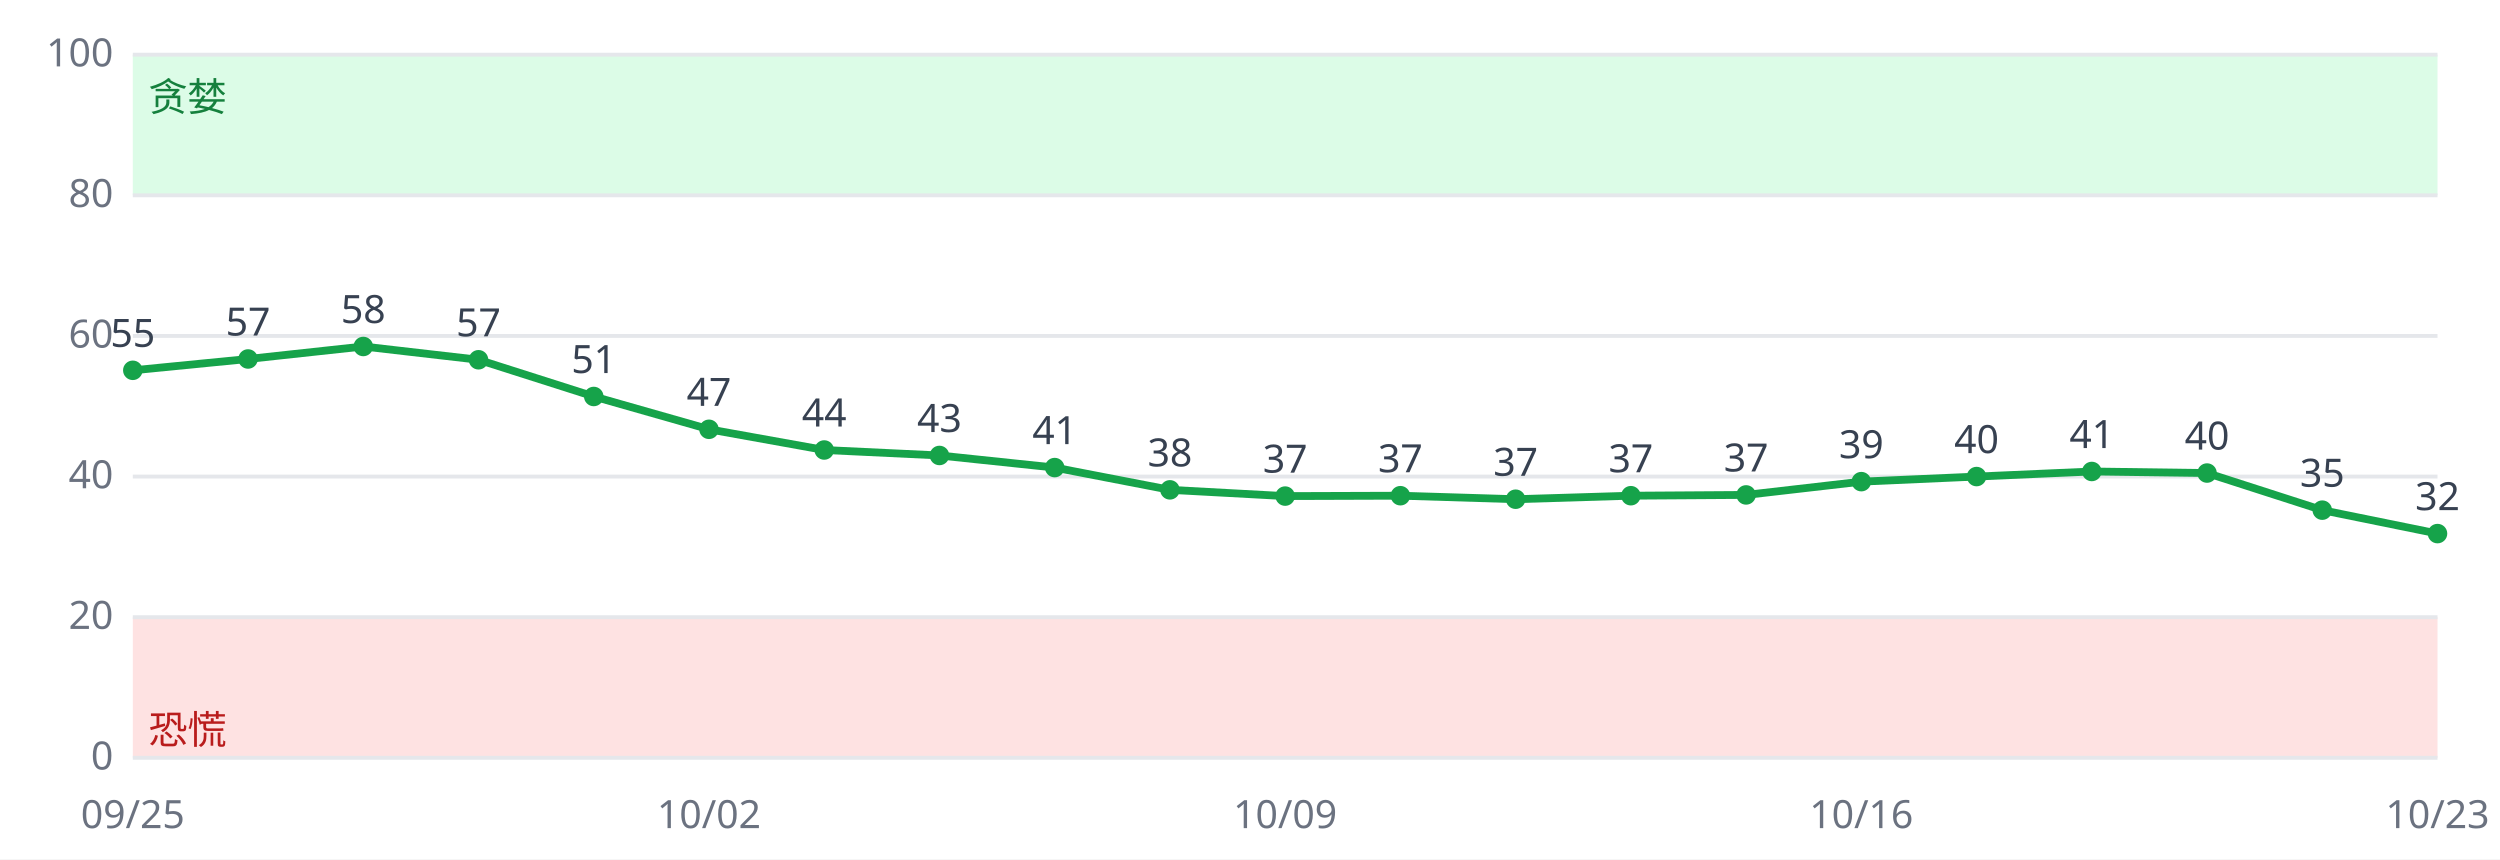
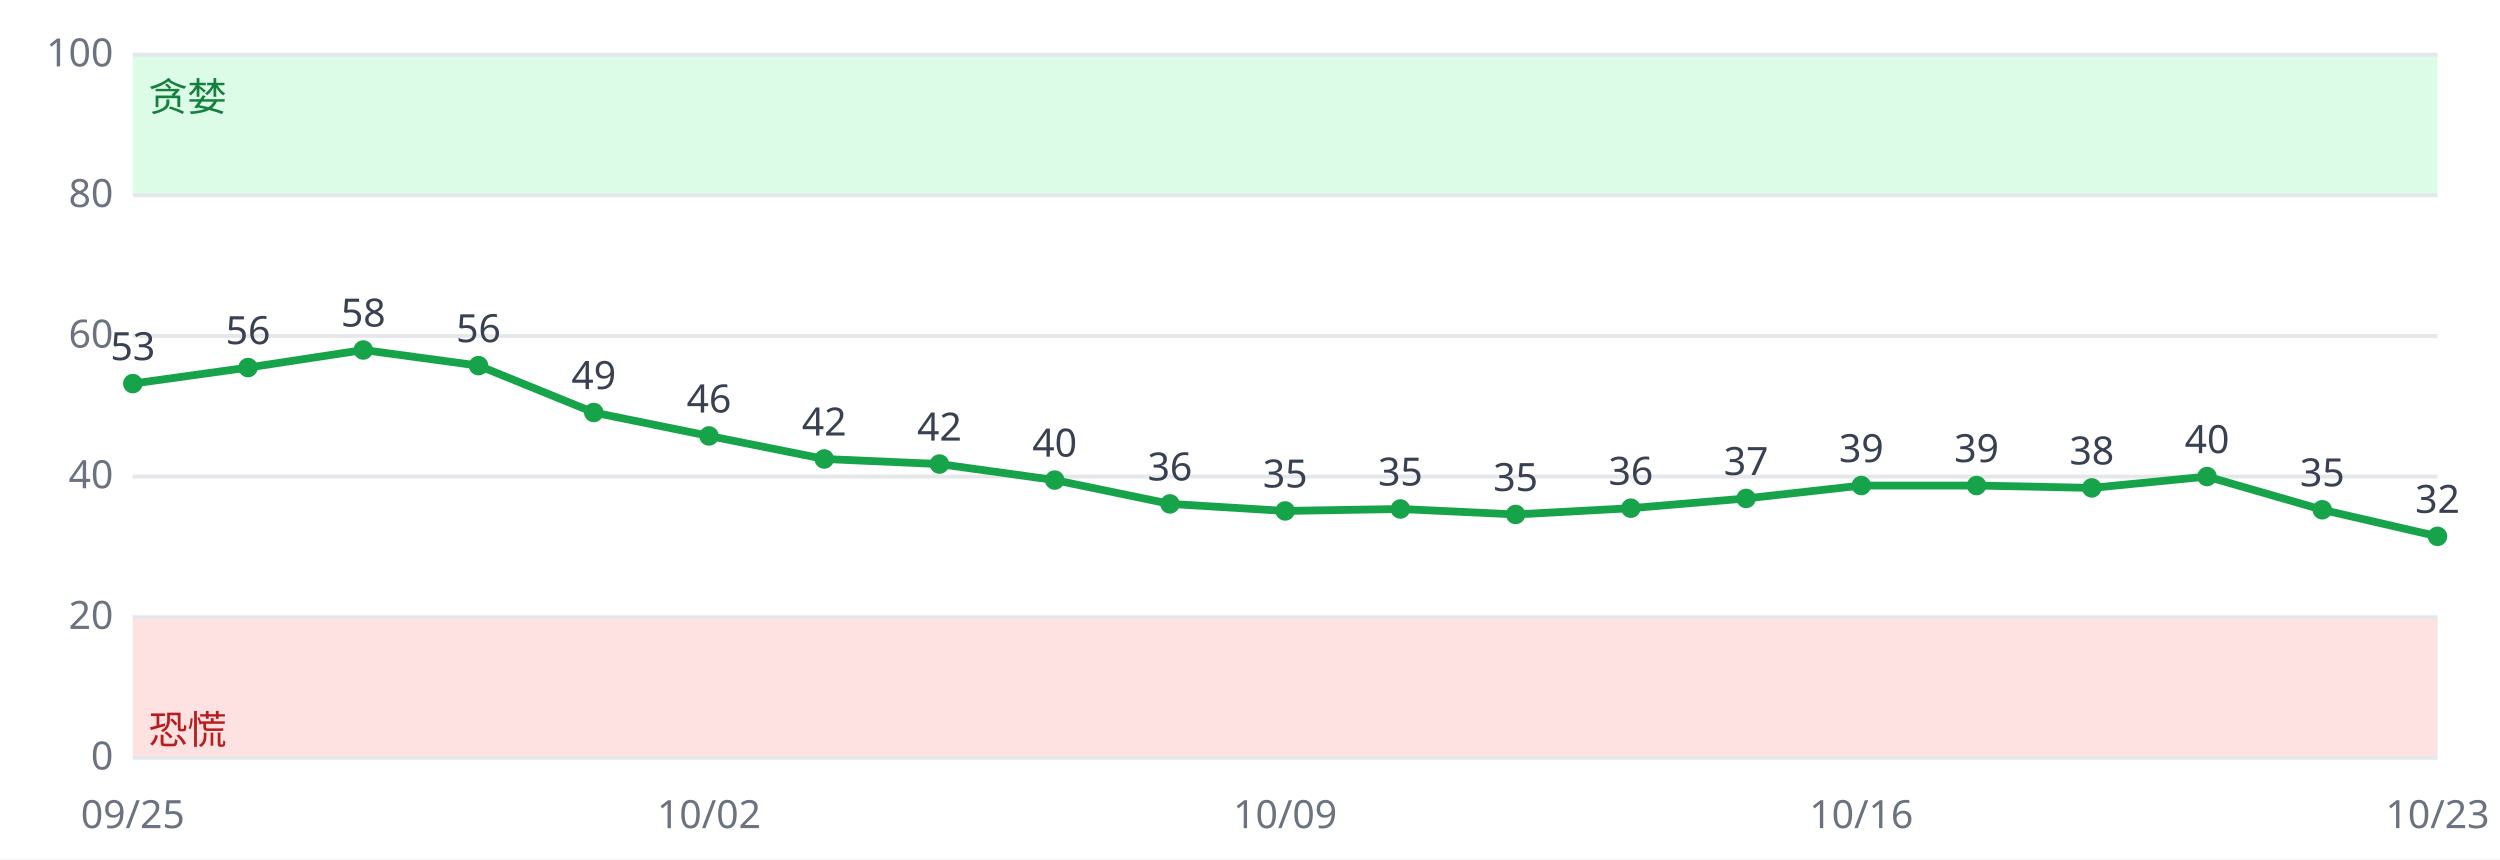
<svg xmlns="http://www.w3.org/2000/svg" viewBox="0 0 640 220" font-family="sans-serif" font-size="10">
  <rect width="640" height="220" fill="#ffffff" />
  <rect x="34" y="158.0" width="590" height="36.0" fill="#fee2e2" />
  <rect x="34" y="14.0" width="590" height="36.0" fill="#dcfce7" />
  <line x1="34" x2="624" y1="194.0" y2="194.0" stroke="#e5e7eb" />
  <text x="29" y="197.0" text-anchor="end" fill="#6b7280">0</text>
  <line x1="34" x2="624" y1="158.0" y2="158.0" stroke="#e5e7eb" />
  <text x="29" y="161.0" text-anchor="end" fill="#6b7280">20</text>
  <line x1="34" x2="624" y1="122.0" y2="122.0" stroke="#e5e7eb" />
  <text x="29" y="125.0" text-anchor="end" fill="#6b7280">40</text>
  <line x1="34" x2="624" y1="86.0" y2="86.0" stroke="#e5e7eb" />
  <text x="29" y="89.0" text-anchor="end" fill="#6b7280">60</text>
  <line x1="34" x2="624" y1="50.0" y2="50.0" stroke="#e5e7eb" />
  <text x="29" y="53.0" text-anchor="end" fill="#6b7280">80</text>
  <line x1="34" x2="624" y1="14.0" y2="14.0" stroke="#e5e7eb" />
  <text x="29" y="17.0" text-anchor="end" fill="#6b7280">100</text>
  <text x="38" y="190.4" fill="#b91c1c">恐慌</text>
  <text x="38" y="28.4" fill="#15803d">贪婪</text>
-   <polyline fill="none" stroke="#16a34a" stroke-width="2" points="34.0,94.8 63.5,91.9 93.0,88.7 122.5,92.1 152.0,101.5 181.5,109.9 211.0,115.2 240.5,116.6 270.0,119.7 299.5,125.4 329.0,127.0 358.5,126.9 388.0,127.8 417.5,126.9 447.0,126.7 476.5,123.3 506.0,122.0 535.5,120.7 565.0,121.1 594.5,130.6 624.0,136.6" />
-   <circle cx="34.0" cy="94.8" r="2.5" fill="#16a34a" />
-   <text x="34.0" y="88.8" text-anchor="middle" fill="#374151">55</text>
+   <polyline fill="none" stroke="#16a34a" stroke-width="2" points="34.0,98.2 63.5,94.1 93.0,89.6 122.5,93.6 152.0,105.6 181.5,111.6 211.0,117.5 240.5,118.8 270.0,122.9 299.5,129.0 329.0,130.8 358.5,130.3 388.0,131.7 417.5,130.1 447.0,127.6 476.5,124.3 506.0,124.3 535.5,124.9 565.0,122.0 594.5,130.5 624.0,137.3" />
+   <circle cx="34.0" cy="98.2" r="2.5" fill="#16a34a" />
+   <text x="34.0" y="92.2" text-anchor="middle" fill="#374151">53</text>
  <text x="34.0" y="212" text-anchor="middle" fill="#6b7280">09/25</text>
-   <circle cx="63.5" cy="91.9" r="2.5" fill="#16a34a" />
-   <text x="63.5" y="85.9" text-anchor="middle" fill="#374151">57</text>
-   <circle cx="93.0" cy="88.7" r="2.5" fill="#16a34a" />
-   <text x="93.0" y="82.7" text-anchor="middle" fill="#374151">58</text>
-   <circle cx="122.5" cy="92.1" r="2.5" fill="#16a34a" />
-   <text x="122.5" y="86.1" text-anchor="middle" fill="#374151">57</text>
-   <circle cx="152.0" cy="101.5" r="2.5" fill="#16a34a" />
-   <text x="152.0" y="95.5" text-anchor="middle" fill="#374151">51</text>
-   <circle cx="181.5" cy="109.9" r="2.5" fill="#16a34a" />
-   <text x="181.5" y="103.9" text-anchor="middle" fill="#374151">47</text>
+   <circle cx="63.5" cy="94.1" r="2.5" fill="#16a34a" />
+   <text x="63.5" y="88.1" text-anchor="middle" fill="#374151">56</text>
+   <circle cx="93.0" cy="89.6" r="2.5" fill="#16a34a" />
+   <text x="93.0" y="83.6" text-anchor="middle" fill="#374151">58</text>
+   <circle cx="122.5" cy="93.6" r="2.5" fill="#16a34a" />
+   <text x="122.5" y="87.6" text-anchor="middle" fill="#374151">56</text>
+   <circle cx="152.0" cy="105.6" r="2.5" fill="#16a34a" />
+   <text x="152.0" y="99.6" text-anchor="middle" fill="#374151">49</text>
+   <circle cx="181.5" cy="111.6" r="2.5" fill="#16a34a" />
+   <text x="181.5" y="105.6" text-anchor="middle" fill="#374151">46</text>
  <text x="181.5" y="212" text-anchor="middle" fill="#6b7280">10/02</text>
-   <circle cx="211.0" cy="115.2" r="2.5" fill="#16a34a" />
-   <text x="211.0" y="109.2" text-anchor="middle" fill="#374151">44</text>
-   <circle cx="240.5" cy="116.6" r="2.5" fill="#16a34a" />
-   <text x="240.5" y="110.6" text-anchor="middle" fill="#374151">43</text>
-   <circle cx="270.0" cy="119.7" r="2.5" fill="#16a34a" />
-   <text x="270.0" y="113.7" text-anchor="middle" fill="#374151">41</text>
-   <circle cx="299.5" cy="125.4" r="2.5" fill="#16a34a" />
-   <text x="299.5" y="119.4" text-anchor="middle" fill="#374151">38</text>
-   <circle cx="329.0" cy="127.0" r="2.5" fill="#16a34a" />
-   <text x="329.0" y="121.0" text-anchor="middle" fill="#374151">37</text>
+   <circle cx="211.0" cy="117.5" r="2.5" fill="#16a34a" />
+   <text x="211.0" y="111.5" text-anchor="middle" fill="#374151">42</text>
+   <circle cx="240.5" cy="118.8" r="2.5" fill="#16a34a" />
+   <text x="240.5" y="112.8" text-anchor="middle" fill="#374151">42</text>
+   <circle cx="270.0" cy="122.9" r="2.5" fill="#16a34a" />
+   <text x="270.0" y="116.9" text-anchor="middle" fill="#374151">40</text>
+   <circle cx="299.5" cy="129.0" r="2.5" fill="#16a34a" />
+   <text x="299.5" y="123.0" text-anchor="middle" fill="#374151">36</text>
+   <circle cx="329.0" cy="130.8" r="2.5" fill="#16a34a" />
+   <text x="329.0" y="124.8" text-anchor="middle" fill="#374151">35</text>
  <text x="329.0" y="212" text-anchor="middle" fill="#6b7280">10/09</text>
-   <circle cx="358.5" cy="126.9" r="2.5" fill="#16a34a" />
-   <text x="358.5" y="120.9" text-anchor="middle" fill="#374151">37</text>
-   <circle cx="388.0" cy="127.8" r="2.5" fill="#16a34a" />
-   <text x="388.0" y="121.8" text-anchor="middle" fill="#374151">37</text>
-   <circle cx="417.5" cy="126.9" r="2.5" fill="#16a34a" />
-   <text x="417.5" y="120.9" text-anchor="middle" fill="#374151">37</text>
-   <circle cx="447.0" cy="126.7" r="2.5" fill="#16a34a" />
-   <text x="447.0" y="120.7" text-anchor="middle" fill="#374151">37</text>
-   <circle cx="476.5" cy="123.3" r="2.5" fill="#16a34a" />
-   <text x="476.5" y="117.3" text-anchor="middle" fill="#374151">39</text>
+   <circle cx="358.5" cy="130.3" r="2.5" fill="#16a34a" />
+   <text x="358.5" y="124.3" text-anchor="middle" fill="#374151">35</text>
+   <circle cx="388.0" cy="131.7" r="2.5" fill="#16a34a" />
+   <text x="388.0" y="125.7" text-anchor="middle" fill="#374151">35</text>
+   <circle cx="417.5" cy="130.1" r="2.5" fill="#16a34a" />
+   <text x="417.5" y="124.1" text-anchor="middle" fill="#374151">36</text>
+   <circle cx="447.0" cy="127.6" r="2.5" fill="#16a34a" />
+   <text x="447.0" y="121.6" text-anchor="middle" fill="#374151">37</text>
+   <circle cx="476.5" cy="124.3" r="2.5" fill="#16a34a" />
+   <text x="476.5" y="118.3" text-anchor="middle" fill="#374151">39</text>
  <text x="476.5" y="212" text-anchor="middle" fill="#6b7280">10/16</text>
-   <circle cx="506.0" cy="122.0" r="2.5" fill="#16a34a" />
-   <text x="506.0" y="116.0" text-anchor="middle" fill="#374151">40</text>
-   <circle cx="535.5" cy="120.7" r="2.5" fill="#16a34a" />
-   <text x="535.5" y="114.7" text-anchor="middle" fill="#374151">41</text>
-   <circle cx="565.0" cy="121.1" r="2.5" fill="#16a34a" />
-   <text x="565.0" y="115.1" text-anchor="middle" fill="#374151">40</text>
-   <circle cx="594.5" cy="130.6" r="2.5" fill="#16a34a" />
-   <text x="594.5" y="124.6" text-anchor="middle" fill="#374151">35</text>
-   <circle cx="624.0" cy="136.6" r="2.5" fill="#16a34a" />
-   <text x="624.0" y="130.6" text-anchor="middle" fill="#374151">32</text>
+   <circle cx="506.0" cy="124.3" r="2.5" fill="#16a34a" />
+   <text x="506.0" y="118.3" text-anchor="middle" fill="#374151">39</text>
+   <circle cx="535.5" cy="124.9" r="2.5" fill="#16a34a" />
+   <text x="535.5" y="118.9" text-anchor="middle" fill="#374151">38</text>
+   <circle cx="565.0" cy="122.0" r="2.5" fill="#16a34a" />
+   <text x="565.0" y="116.0" text-anchor="middle" fill="#374151">40</text>
+   <circle cx="594.5" cy="130.5" r="2.5" fill="#16a34a" />
+   <text x="594.5" y="124.5" text-anchor="middle" fill="#374151">35</text>
+   <circle cx="624.0" cy="137.3" r="2.5" fill="#16a34a" />
+   <text x="624.0" y="131.3" text-anchor="middle" fill="#374151">32</text>
  <text x="624.0" y="212" text-anchor="middle" fill="#6b7280">10/23</text>
</svg>
